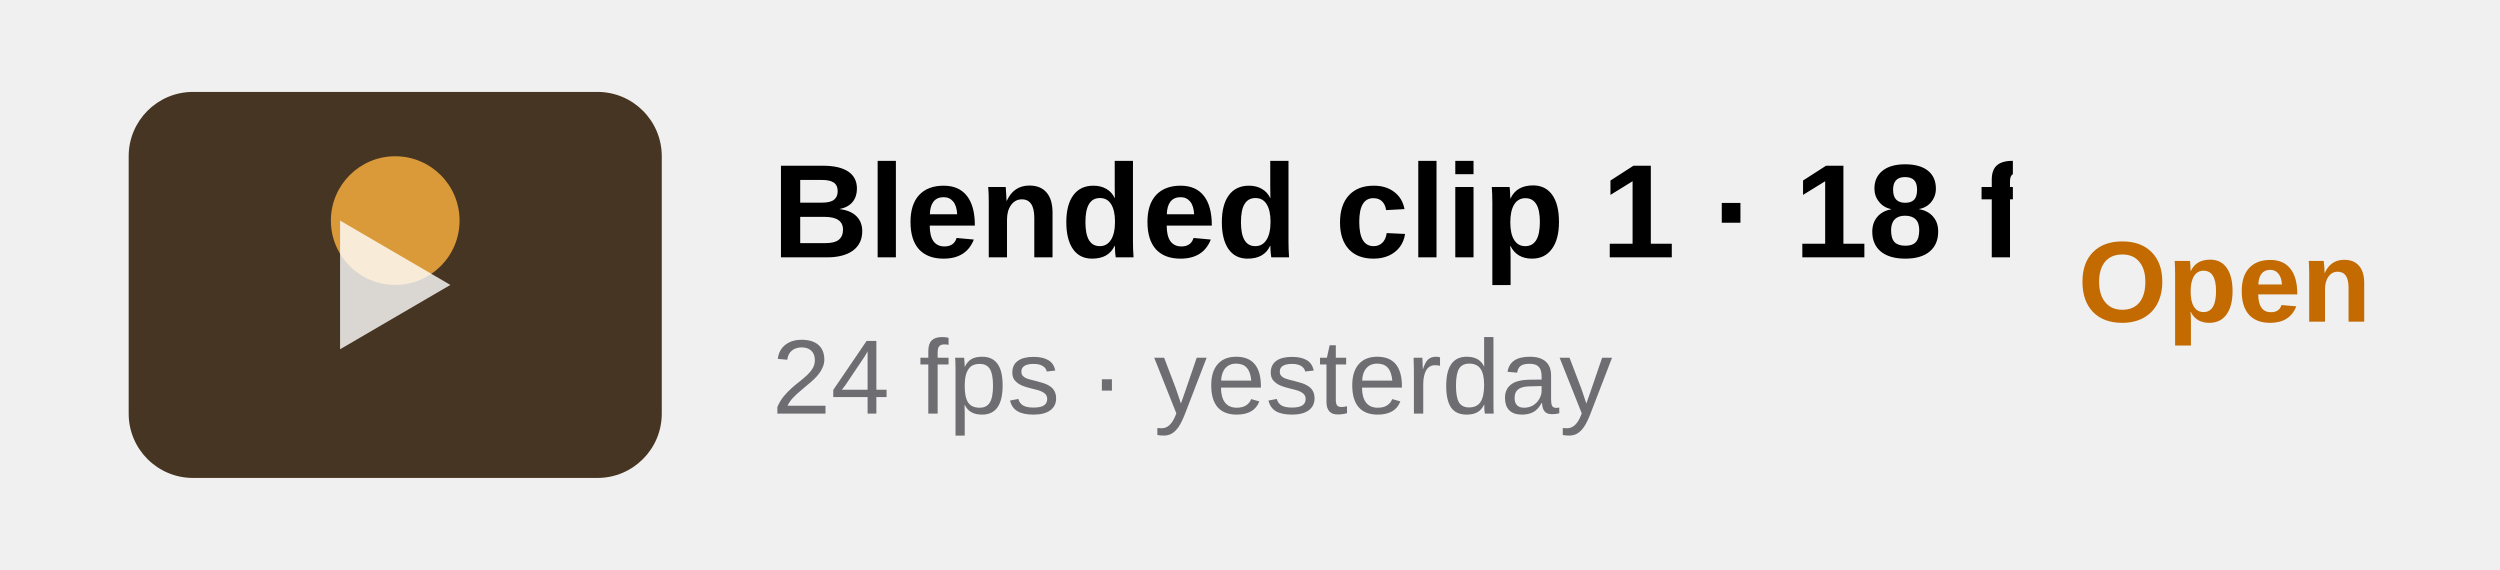
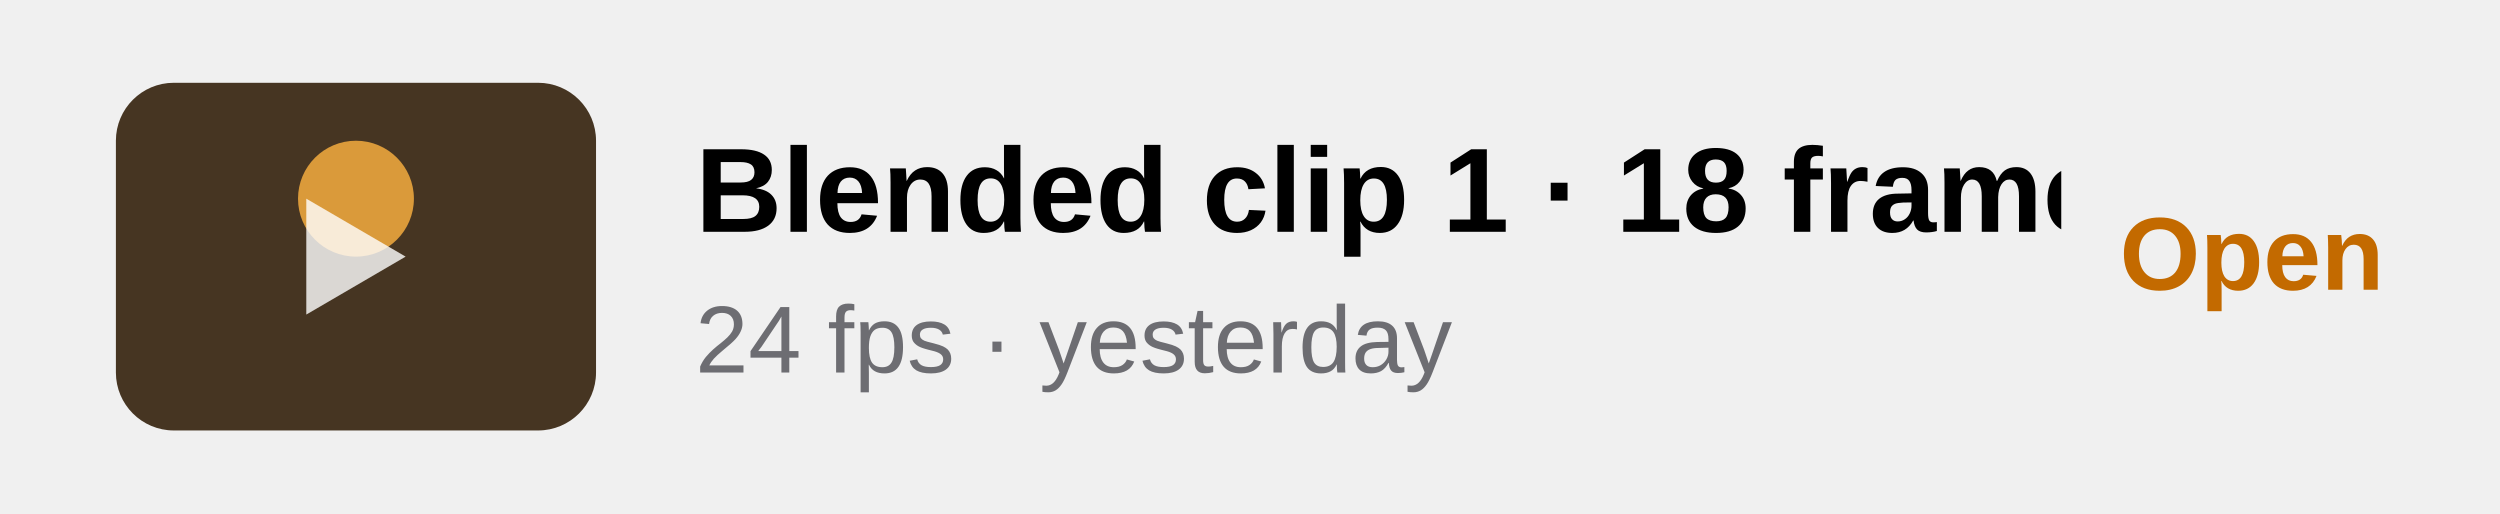
- <svg xmlns="http://www.w3.org/2000/svg" viewBox="0 0 272 62" width="272" height="62" font-family="-apple-system, BlinkMacSystemFont, 'SF Pro Text', 'Helvetica Neue', Arial, sans-serif">
+ <svg xmlns="http://www.w3.org/2000/svg" viewBox="0 0 302 62" width="302" height="62" font-family="-apple-system, BlinkMacSystemFont, 'SF Pro Text', 'Helvetica Neue', Arial, sans-serif">
  <defs>
    <clipPath id="text-col">
-       <rect x="84" y="14" width="135" height="38" />
+       <rect x="84" y="14" width="165" height="38" />
    </clipPath>
  </defs>
  <style>text{font-family:inherit}.sb{font-weight:600}</style>
  <g id="blended-clip-row" data-state="default" data-width="narrow">
    <rect x="14" y="10" width="58" height="42" rx="7" fill="#463522" />
    <circle cx="43" cy="24" r="7" fill="#FFB340" opacity="0.8" />
    <path d="M37 24 l12 7 -12 7 z" fill="#FFF" opacity="0.8" data-symbol="play.fill" />
    <g clip-path="url(#text-col)">
      <text x="84" y="28" font-size="14.5" class="sb" fill="#000">Blended clip 1 · 18 frames · 6.1 s</text>
      <text x="84" y="45" font-size="11.5" fill="#6D6D72">24 fps · yesterday</text>
    </g>
-     <text x="258" y="35" font-size="12.5" class="sb" fill="#C36A00" text-anchor="end">Open</text>
+     <text x="288" y="35" font-size="12.5" class="sb" fill="#C36A00" text-anchor="end">Open</text>
  </g>
</svg>
